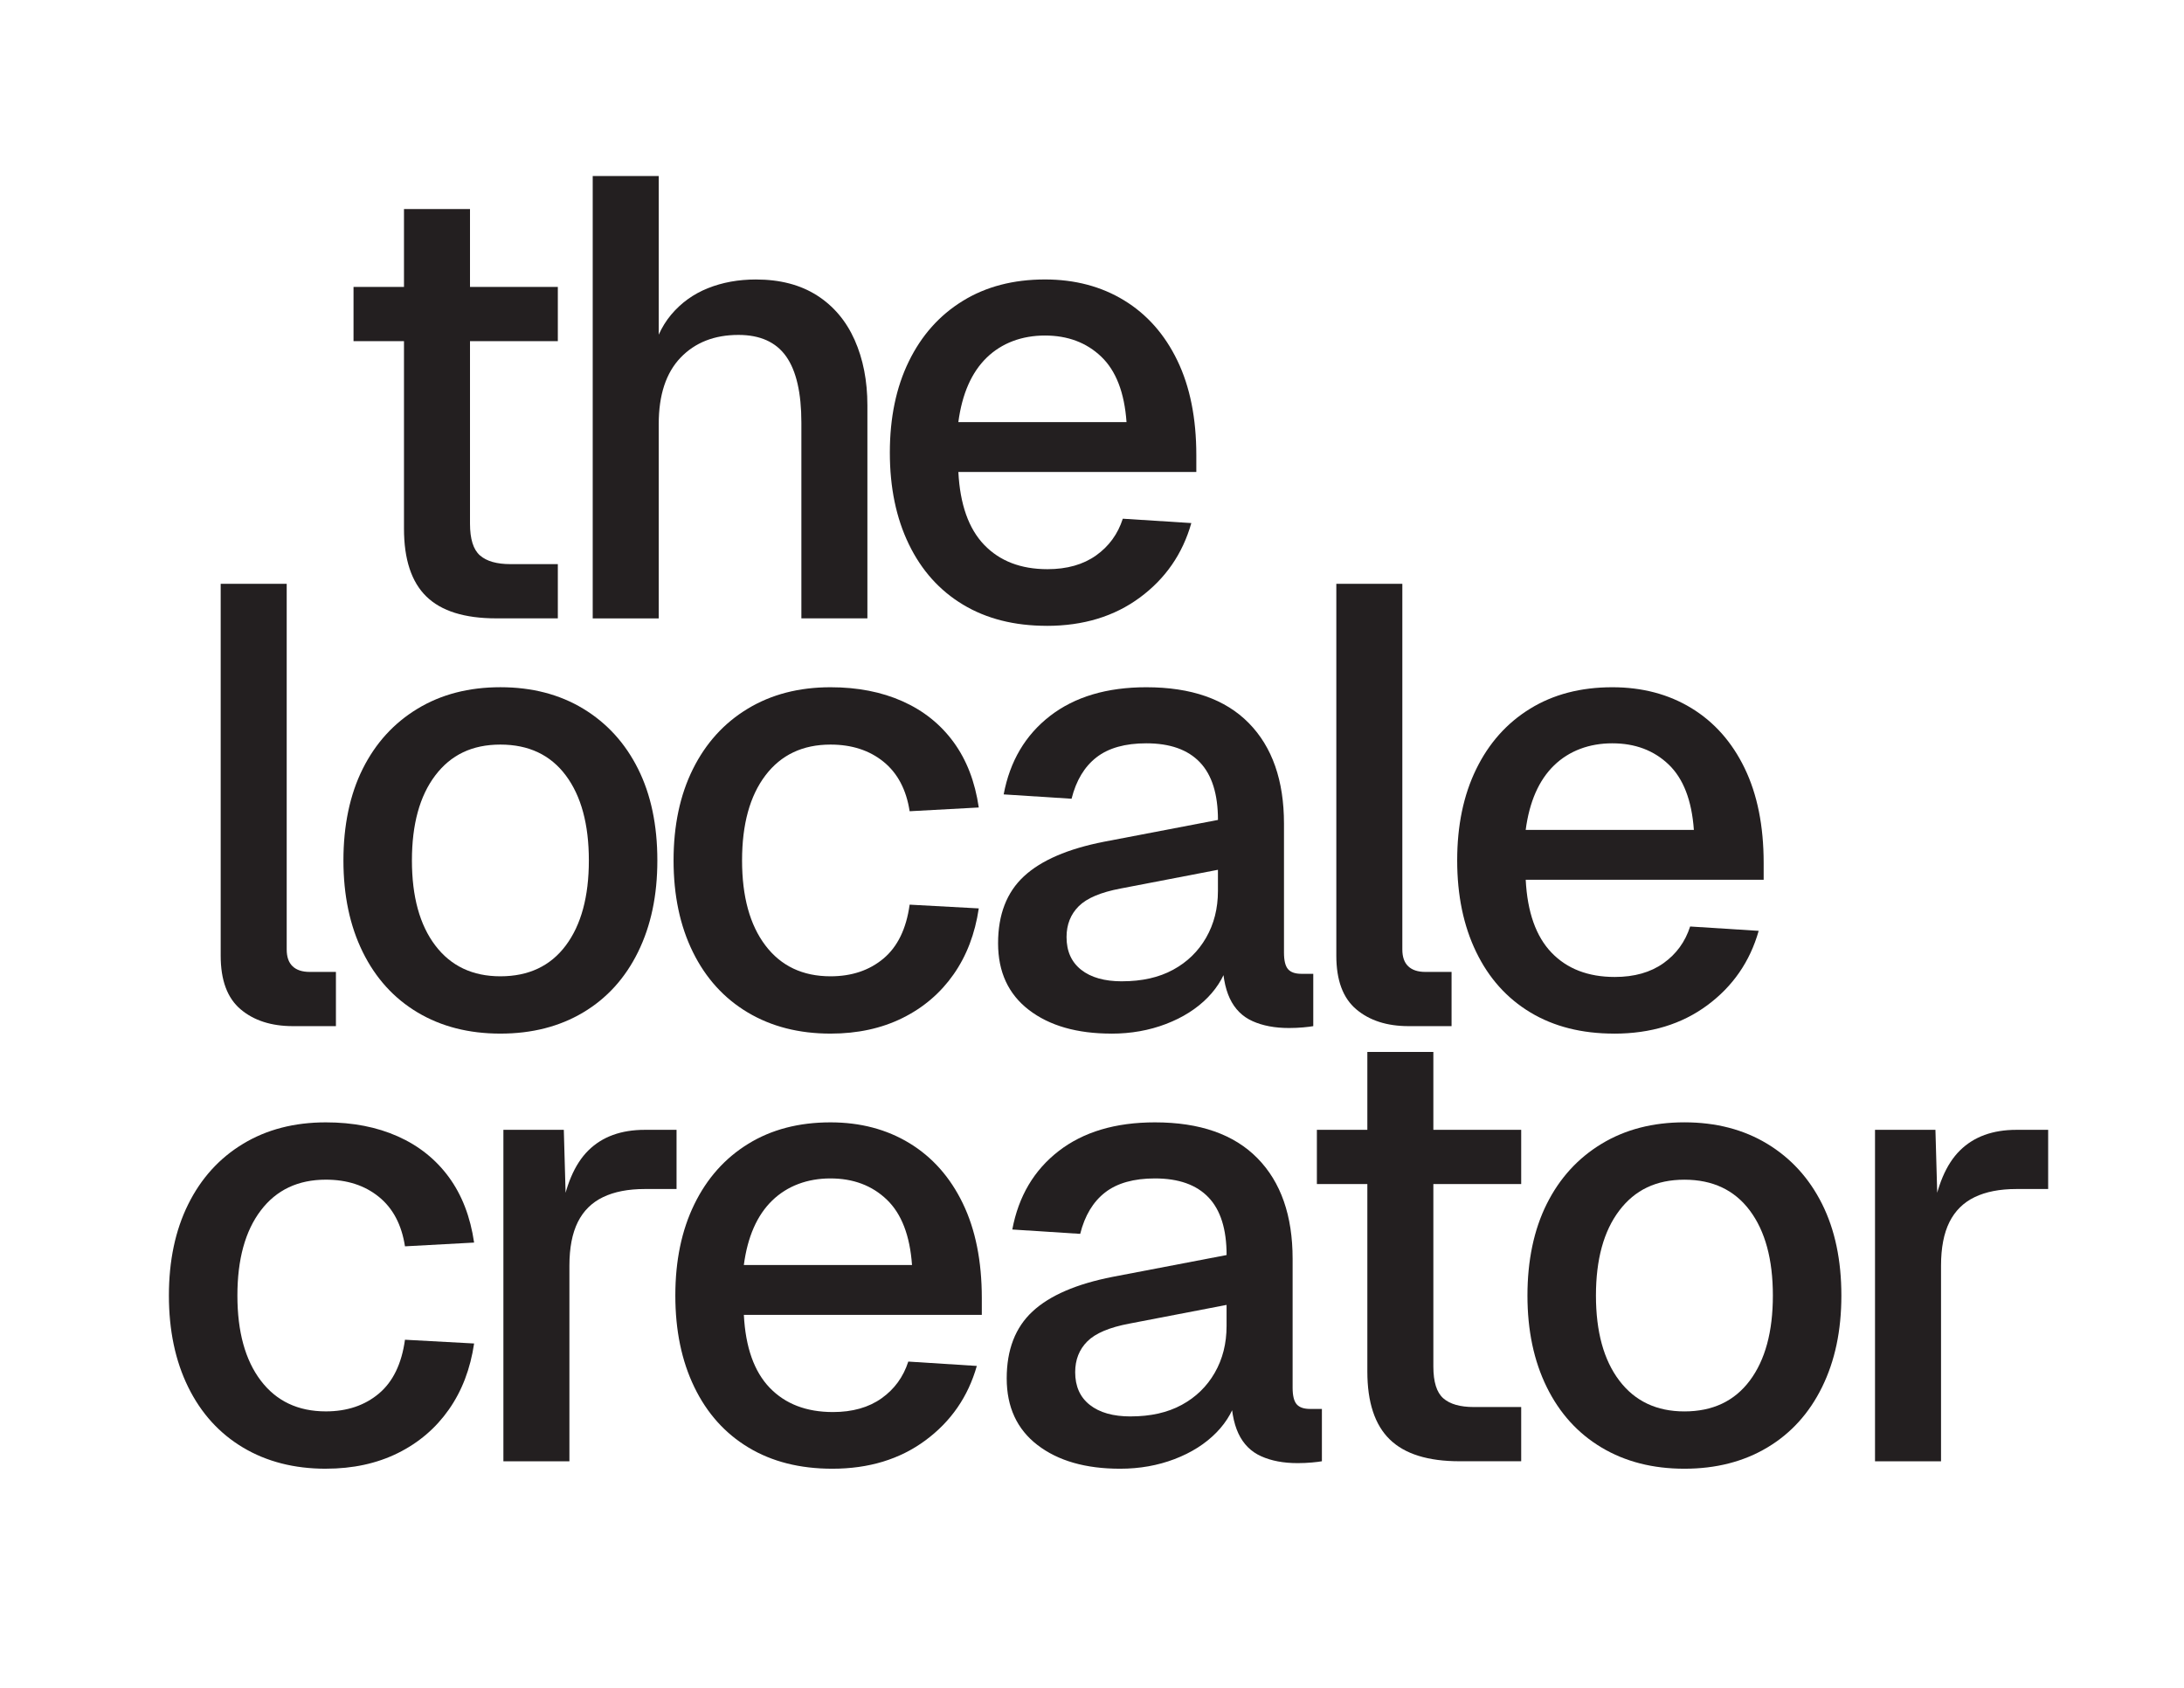
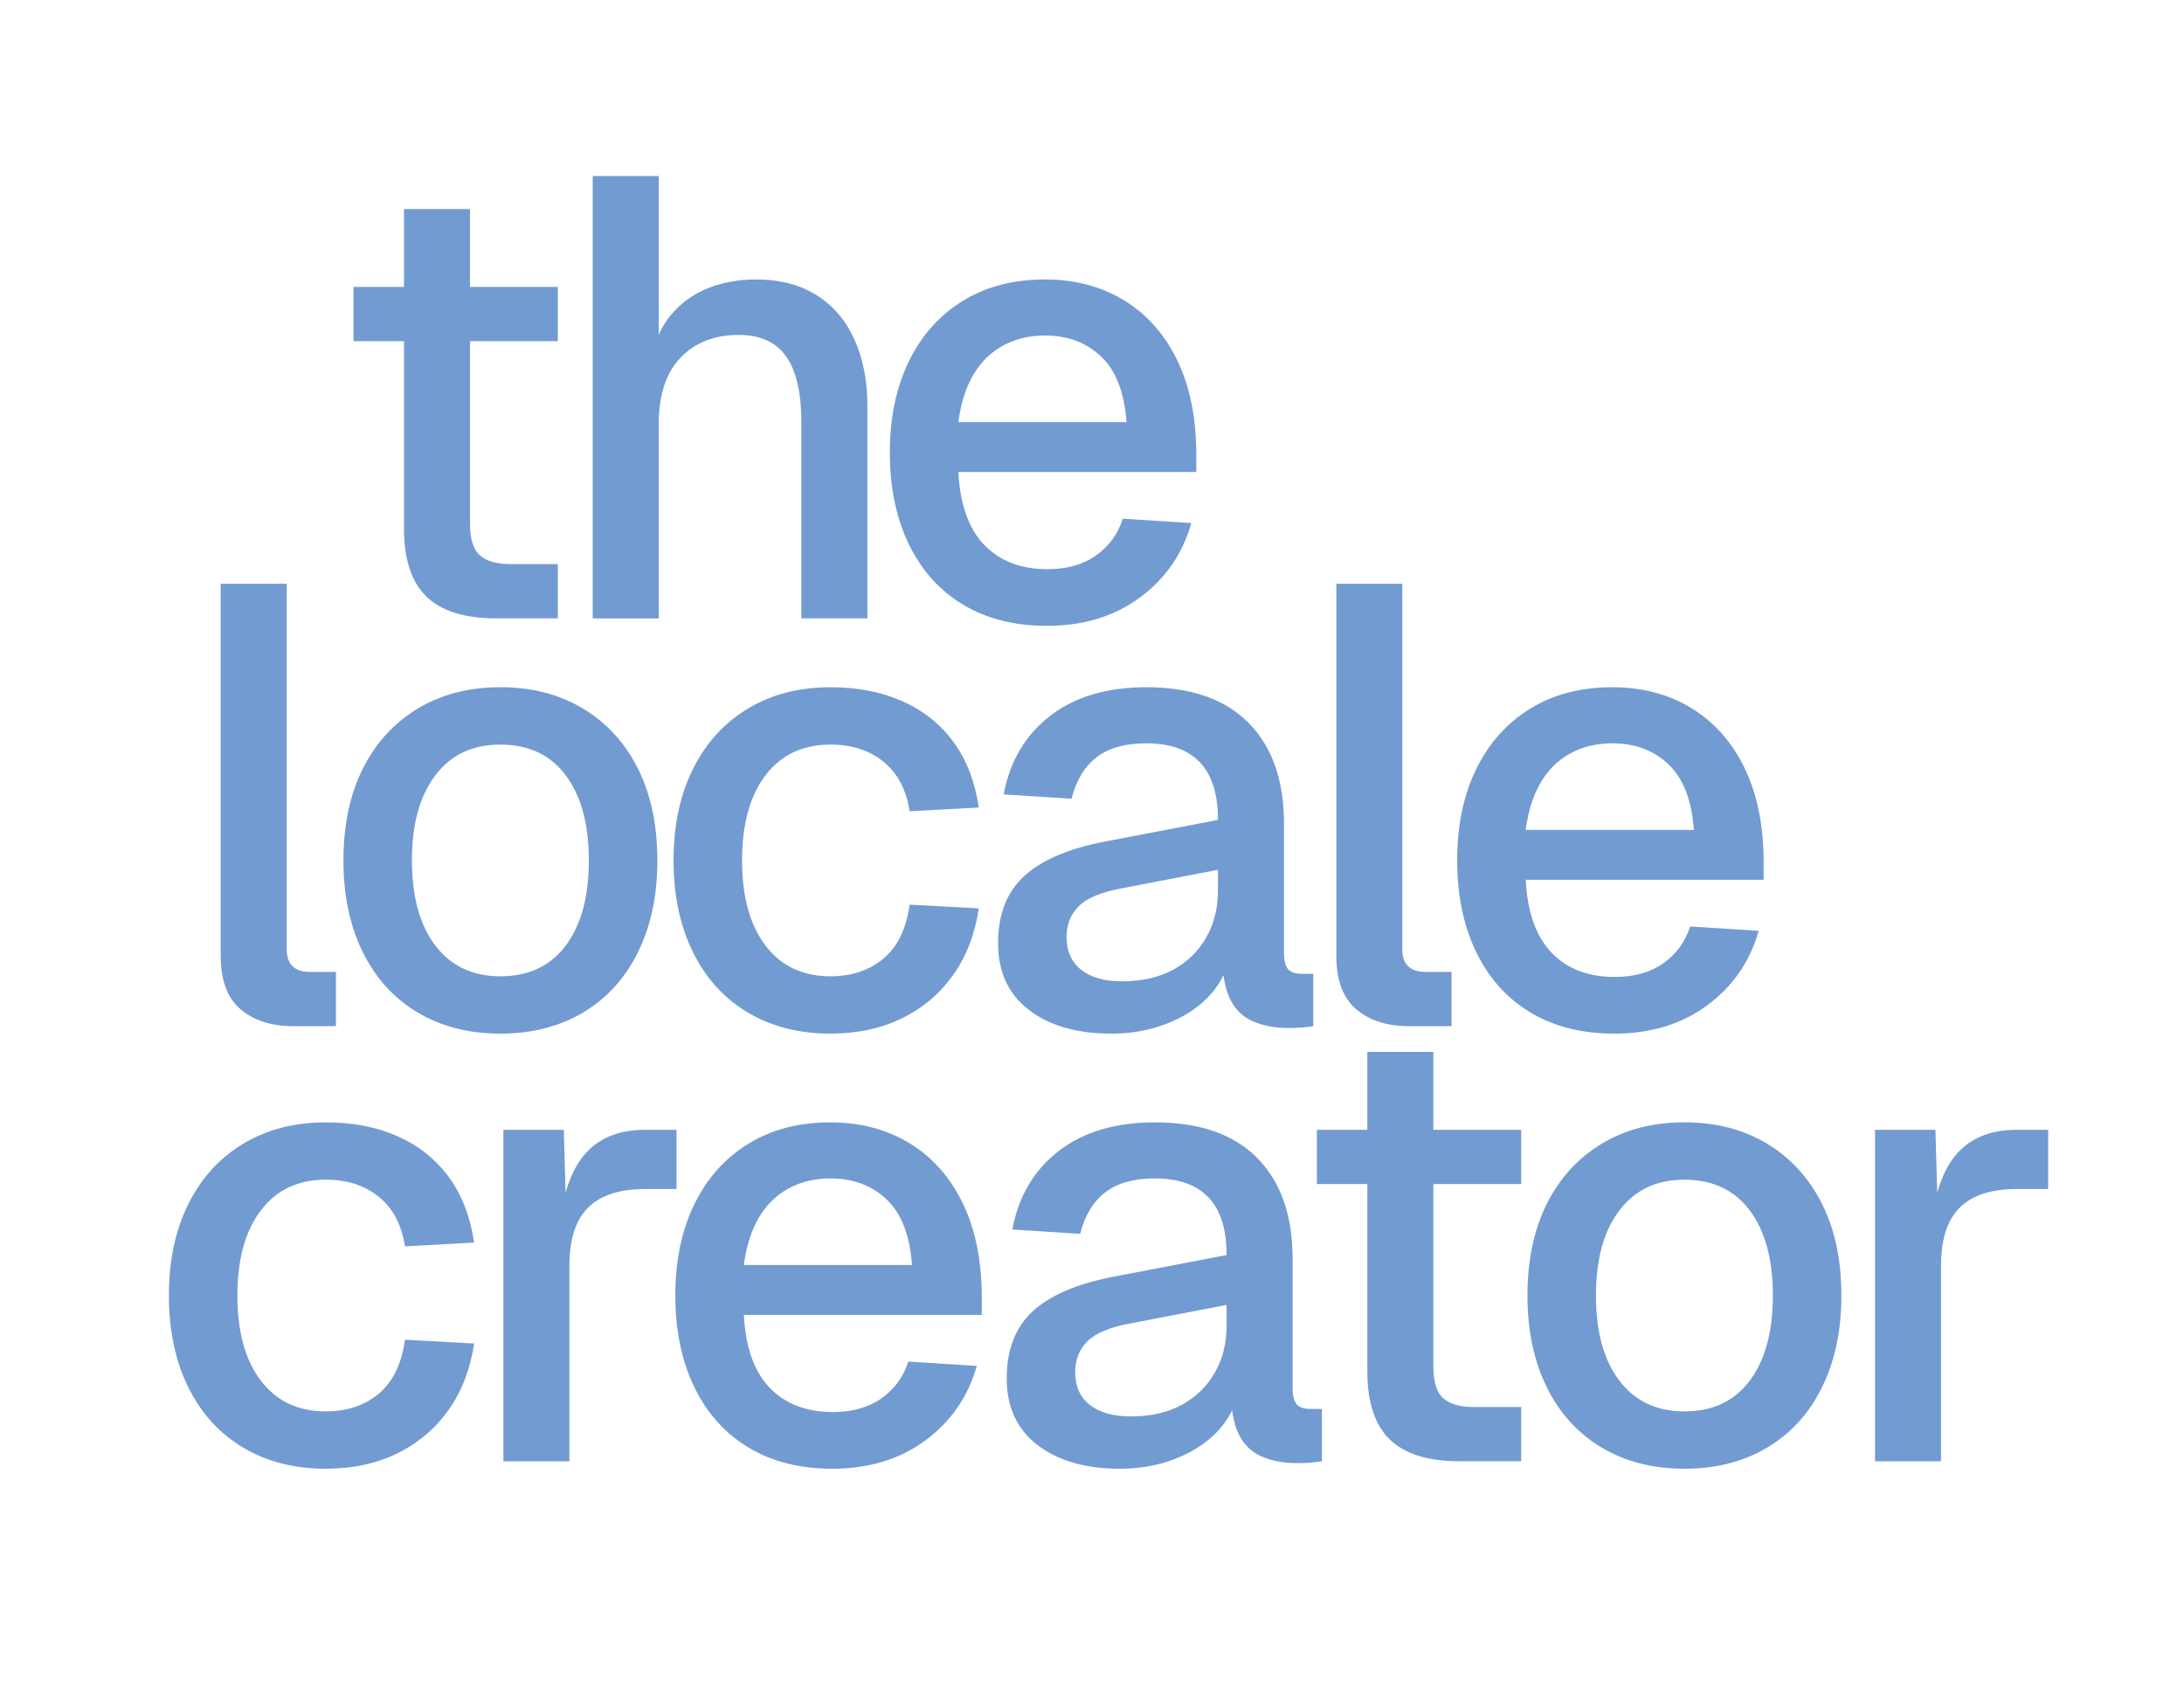
<svg xmlns="http://www.w3.org/2000/svg" id="Layer_1" data-name="Layer 1" viewBox="0 0 792 612">
  <defs>
    <style>
      .cls-1 {
-         fill: #231f20;
+         fill: #729bd1;
      }
    </style>
  </defs>
  <path class="cls-1" d="M128.2,123.69v-19.65h74.09v19.65h-74.09ZM179.93,224.21c-11.45,0-19.88-2.63-25.3-7.91-5.42-5.27-8.13-13.48-8.13-24.62v-115.88h23.94v114.07c0,5.57,1.2,9.41,3.61,11.52,2.41,2.11,6.1,3.16,11.07,3.16h17.17v19.65h-22.36Z" />
  <path class="cls-1" d="M214.94,224.21V63.83h23.94v67.32l-2.94-.45c1.36-6.78,3.84-12.31,7.45-16.6s8.05-7.49,13.33-9.6c5.27-2.11,11.07-3.16,17.39-3.16,8.73,0,16.11,1.92,22.14,5.76,6.02,3.84,10.58,9.23,13.67,16.15,3.08,6.93,4.63,14.83,4.63,23.72v77.25h-23.94v-70.93c0-10.84-1.85-18.86-5.53-24.06-3.69-5.2-9.45-7.79-17.28-7.79-8.74,0-15.74,2.75-21.01,8.25-5.27,5.5-7.91,13.52-7.91,24.06v70.48h-23.94Z" />
  <path class="cls-1" d="M379.61,226.92c-11.75,0-21.88-2.56-30.38-7.68-8.51-5.12-15.06-12.42-19.65-21.91-4.6-9.49-6.89-20.56-6.89-33.21s2.29-23.68,6.89-33.09c4.59-9.41,11.1-16.72,19.54-21.91,8.43-5.2,18.37-7.79,29.82-7.79,10.84,0,20.4,2.52,28.69,7.57,8.28,5.05,14.72,12.31,19.31,21.8,4.59,9.49,6.89,20.93,6.89,34.34v6.1h-86.29c.6,11.75,3.73,20.56,9.37,26.43,5.65,5.87,13.29,8.81,22.93,8.81,7.08,0,12.95-1.66,17.62-4.97,4.67-3.31,7.91-7.75,9.71-13.33l24.85,1.58c-3.16,11.15-9.37,20.14-18.64,26.99-9.26,6.85-20.52,10.28-33.77,10.28ZM347.53,153.06h60.99c-.76-10.69-3.8-18.6-9.15-23.72-5.35-5.12-12.16-7.68-20.44-7.68s-15.62,2.68-21.12,8.02c-5.5,5.35-8.92,13.14-10.28,23.38Z" />
  <path class="cls-1" d="M106.23,372.07c-7.83,0-14.16-2.03-18.97-6.1-4.82-4.07-7.23-10.54-7.23-19.43v-134.86h23.94v132.6c0,2.71.71,4.74,2.15,6.1,1.43,1.36,3.5,2.03,6.21,2.03h9.49v19.65h-15.59Z" />
  <path class="cls-1" d="M181.46,374.78c-11.45,0-21.46-2.56-30.04-7.68-8.58-5.12-15.21-12.42-19.88-21.91-4.67-9.49-7-20.56-7-33.21s2.33-23.87,7-33.21c4.67-9.34,11.29-16.6,19.88-21.8,8.58-5.2,18.6-7.79,30.04-7.79s21.46,2.6,30.04,7.79c8.58,5.2,15.21,12.46,19.88,21.8,4.67,9.34,7,20.41,7,33.21s-2.34,23.72-7,33.21c-4.67,9.49-11.29,16.79-19.88,21.91-8.58,5.12-18.6,7.68-30.04,7.68ZM181.46,354c10.24,0,18.15-3.73,23.72-11.18,5.57-7.45,8.36-17.73,8.36-30.83s-2.79-23.38-8.36-30.83c-5.57-7.45-13.48-11.18-23.72-11.18s-17.96,3.73-23.61,11.18-8.47,17.73-8.47,30.83,2.82,23.38,8.47,30.83c5.65,7.45,13.52,11.18,23.61,11.18Z" />
  <path class="cls-1" d="M301.18,374.78c-11.45,0-21.46-2.56-30.04-7.68-8.58-5.12-15.21-12.42-19.88-21.91-4.67-9.49-7-20.56-7-33.21s2.33-23.68,7-33.09c4.67-9.41,11.29-16.72,19.88-21.91,8.58-5.2,18.6-7.79,30.04-7.79,9.79,0,18.48,1.69,26.09,5.08,7.6,3.39,13.78,8.32,18.52,14.8,4.74,6.48,7.79,14.38,9.15,23.72l-25.07,1.36c-1.21-7.83-4.37-13.81-9.49-17.96-5.12-4.14-11.52-6.21-19.2-6.21-10.09,0-17.96,3.73-23.61,11.18-5.65,7.45-8.47,17.73-8.47,30.83s2.82,23.38,8.47,30.83c5.65,7.45,13.52,11.18,23.61,11.18,7.68,0,14.08-2.15,19.2-6.44,5.12-4.29,8.28-10.8,9.49-19.54l25.07,1.36c-1.36,9.19-4.4,17.17-9.15,23.94s-10.92,12.05-18.52,15.81c-7.61,3.76-16.3,5.65-26.09,5.65Z" />
  <path class="cls-1" d="M403.05,374.78c-12.5,0-22.48-2.86-29.93-8.58-7.45-5.72-11.18-13.78-11.18-24.17s3.12-18.48,9.37-24.28c6.25-5.8,15.93-9.97,29.03-12.54l41.34-7.91c0-9.34-2.18-16.3-6.55-20.89-4.37-4.59-10.84-6.89-19.43-6.89-7.68,0-13.7,1.69-18.07,5.08-4.37,3.39-7.38,8.4-9.04,15.02l-24.62-1.58c2.26-12.05,7.87-21.53,16.83-28.46,8.96-6.92,20.59-10.39,34.9-10.39,16.26,0,28.65,4.33,37.16,12.99,8.51,8.66,12.76,20.82,12.76,36.48v46.76c0,2.86.49,4.86,1.47,5.99.98,1.13,2.6,1.69,4.86,1.69h4.29v18.97c-.76.15-1.96.3-3.61.45-1.66.15-3.39.23-5.2.23-5.12,0-9.53-.83-13.21-2.49-3.69-1.65-6.44-4.4-8.25-8.24-1.81-3.84-2.71-9-2.71-15.47l2.49,1.13c-1.21,5.27-3.81,9.94-7.79,14.01-3.99,4.07-9.04,7.27-15.13,9.6-6.1,2.33-12.69,3.5-19.77,3.5ZM406.89,355.81c7.23,0,13.4-1.39,18.52-4.18,5.12-2.78,9.11-6.66,11.97-11.63,2.86-4.97,4.29-10.62,4.29-16.94v-7.68l-35.24,6.78c-7.23,1.36-12.31,3.5-15.25,6.44-2.94,2.94-4.41,6.66-4.41,11.18,0,5.12,1.77,9.07,5.31,11.86,3.54,2.79,8.47,4.18,14.8,4.18Z" />
  <path class="cls-1" d="M510.8,372.07c-7.83,0-14.16-2.03-18.97-6.1-4.82-4.07-7.23-10.54-7.23-19.43v-134.86h23.94v132.6c0,2.71.71,4.74,2.15,6.1,1.43,1.36,3.5,2.03,6.21,2.03h9.49v19.65h-15.59Z" />
  <path class="cls-1" d="M585.35,374.78c-11.75,0-21.88-2.56-30.38-7.68-8.51-5.12-15.06-12.42-19.65-21.91-4.6-9.49-6.89-20.56-6.89-33.21s2.29-23.68,6.89-33.09c4.59-9.41,11.1-16.72,19.54-21.91,8.43-5.2,18.37-7.79,29.82-7.79,10.84,0,20.4,2.52,28.69,7.57,8.28,5.05,14.72,12.31,19.31,21.8,4.59,9.49,6.89,20.93,6.89,34.34v6.1h-86.29c.6,11.75,3.73,20.56,9.37,26.43,5.65,5.87,13.29,8.81,22.93,8.81,7.08,0,12.95-1.66,17.62-4.97,4.67-3.31,7.91-7.75,9.71-13.33l24.85,1.58c-3.16,11.15-9.38,20.14-18.64,26.99-9.26,6.85-20.52,10.28-33.77,10.28ZM553.27,300.92h60.99c-.76-10.69-3.8-18.6-9.15-23.72-5.35-5.12-12.16-7.68-20.44-7.68s-15.62,2.68-21.12,8.02c-5.5,5.35-8.92,13.14-10.28,23.38Z" />
  <path class="cls-1" d="M118.17,532.55c-11.45,0-21.46-2.56-30.04-7.68-8.58-5.12-15.21-12.42-19.88-21.91-4.67-9.49-7-20.56-7-33.21s2.33-23.68,7-33.09c4.67-9.41,11.29-16.72,19.88-21.91,8.58-5.2,18.6-7.79,30.04-7.79,9.79,0,18.48,1.69,26.09,5.08,7.6,3.39,13.78,8.32,18.52,14.79,4.74,6.48,7.79,14.38,9.15,23.72l-25.07,1.36c-1.21-7.83-4.37-13.82-9.49-17.96-5.12-4.14-11.52-6.21-19.2-6.21-10.09,0-17.96,3.73-23.61,11.18-5.65,7.45-8.47,17.73-8.47,30.83s2.82,23.38,8.47,30.83,13.52,11.18,23.61,11.18c7.68,0,14.08-2.15,19.2-6.44,5.12-4.29,8.28-10.8,9.49-19.54l25.07,1.36c-1.36,9.19-4.4,17.17-9.15,23.94s-10.92,12.05-18.52,15.81c-7.61,3.76-16.3,5.65-26.09,5.65Z" />
  <path class="cls-1" d="M182.55,529.84v-120.17h21.91l.9,31.85-2.03-.68c1.66-10.84,5.01-18.75,10.05-23.72,5.04-4.97,11.86-7.45,20.44-7.45h11.52v21.46h-11.52c-6.02,0-11.07.98-15.13,2.94-4.07,1.96-7.12,4.97-9.15,9.04s-3.05,9.34-3.05,15.81v70.93h-23.94Z" />
  <path class="cls-1" d="M301.82,532.55c-11.75,0-21.88-2.56-30.38-7.68-8.51-5.12-15.06-12.42-19.65-21.91-4.6-9.49-6.89-20.56-6.89-33.21s2.29-23.68,6.89-33.09c4.59-9.41,11.1-16.72,19.54-21.91,8.43-5.2,18.37-7.79,29.82-7.79,10.84,0,20.4,2.52,28.69,7.57,8.28,5.05,14.72,12.31,19.31,21.8,4.59,9.49,6.89,20.93,6.89,34.33v6.1h-86.29c.6,11.75,3.73,20.56,9.37,26.43,5.65,5.87,13.29,8.81,22.93,8.81,7.08,0,12.95-1.66,17.62-4.97,4.67-3.31,7.91-7.75,9.71-13.33l24.85,1.58c-3.16,11.15-9.37,20.14-18.64,26.99-9.26,6.85-20.52,10.28-33.77,10.28ZM269.74,458.69h60.99c-.76-10.69-3.8-18.6-9.15-23.72-5.35-5.12-12.16-7.68-20.44-7.68s-15.62,2.68-21.12,8.02c-5.5,5.35-8.92,13.14-10.28,23.38Z" />
  <path class="cls-1" d="M406.18,532.55c-12.5,0-22.48-2.86-29.93-8.58-7.45-5.72-11.18-13.78-11.18-24.17s3.12-18.48,9.37-24.28c6.25-5.8,15.93-9.97,29.03-12.54l41.34-7.91c0-9.34-2.18-16.3-6.55-20.89-4.37-4.59-10.84-6.89-19.43-6.89-7.68,0-13.7,1.69-18.07,5.08-4.37,3.39-7.38,8.4-9.04,15.02l-24.62-1.58c2.26-12.05,7.87-21.53,16.83-28.46,8.96-6.93,20.59-10.39,34.9-10.39,16.26,0,28.65,4.33,37.16,12.99,8.51,8.66,12.76,20.82,12.76,36.48v46.76c0,2.86.49,4.86,1.47,5.99.98,1.13,2.6,1.69,4.86,1.69h4.29v18.97c-.76.15-1.96.3-3.61.45-1.66.15-3.39.23-5.2.23-5.12,0-9.53-.83-13.21-2.49-3.69-1.65-6.44-4.4-8.25-8.24-1.81-3.84-2.71-9-2.71-15.47l2.49,1.13c-1.21,5.27-3.81,9.94-7.79,14-3.99,4.07-9.04,7.27-15.13,9.6-6.1,2.33-12.69,3.5-19.77,3.5ZM410.02,513.58c7.23,0,13.4-1.39,18.52-4.18,5.12-2.78,9.11-6.66,11.97-11.63,2.86-4.97,4.29-10.62,4.29-16.94v-7.68l-35.24,6.78c-7.23,1.36-12.31,3.5-15.25,6.44-2.94,2.94-4.41,6.66-4.41,11.18,0,5.12,1.77,9.08,5.31,11.86,3.54,2.79,8.47,4.18,14.8,4.18Z" />
  <path class="cls-1" d="M477.55,429.32v-19.65h74.09v19.65h-74.09ZM529.28,529.84c-11.45,0-19.88-2.63-25.3-7.91-5.42-5.27-8.13-13.48-8.13-24.62v-115.88h23.94v114.07c0,5.57,1.2,9.41,3.61,11.52,2.41,2.11,6.1,3.16,11.07,3.16h17.17v19.65h-22.36Z" />
  <path class="cls-1" d="M610.83,532.55c-11.45,0-21.46-2.56-30.04-7.68-8.58-5.12-15.21-12.42-19.88-21.91-4.67-9.49-7-20.56-7-33.21s2.33-23.87,7-33.21c4.67-9.34,11.29-16.6,19.88-21.8,8.58-5.2,18.6-7.79,30.04-7.79s21.46,2.6,30.04,7.79c8.58,5.2,15.21,12.46,19.88,21.8,4.67,9.34,7,20.41,7,33.21s-2.34,23.72-7,33.21c-4.67,9.49-11.29,16.79-19.88,21.91-8.59,5.12-18.6,7.68-30.04,7.68ZM610.83,511.77c10.24,0,18.15-3.73,23.72-11.18s8.36-17.73,8.36-30.83-2.79-23.38-8.36-30.83c-5.57-7.45-13.48-11.18-23.72-11.18s-17.96,3.73-23.61,11.18-8.47,17.73-8.47,30.83,2.82,23.38,8.47,30.83c5.65,7.45,13.52,11.18,23.61,11.18Z" />
  <path class="cls-1" d="M679.95,529.84v-120.17h21.91l.9,31.85-2.03-.68c1.66-10.84,5-18.75,10.05-23.72,5.04-4.97,11.86-7.45,20.44-7.45h11.52v21.46h-11.52c-6.03,0-11.07.98-15.13,2.94-4.07,1.96-7.11,4.97-9.15,9.04-2.03,4.06-3.05,9.34-3.05,15.81v70.93h-23.94Z" />
</svg>
